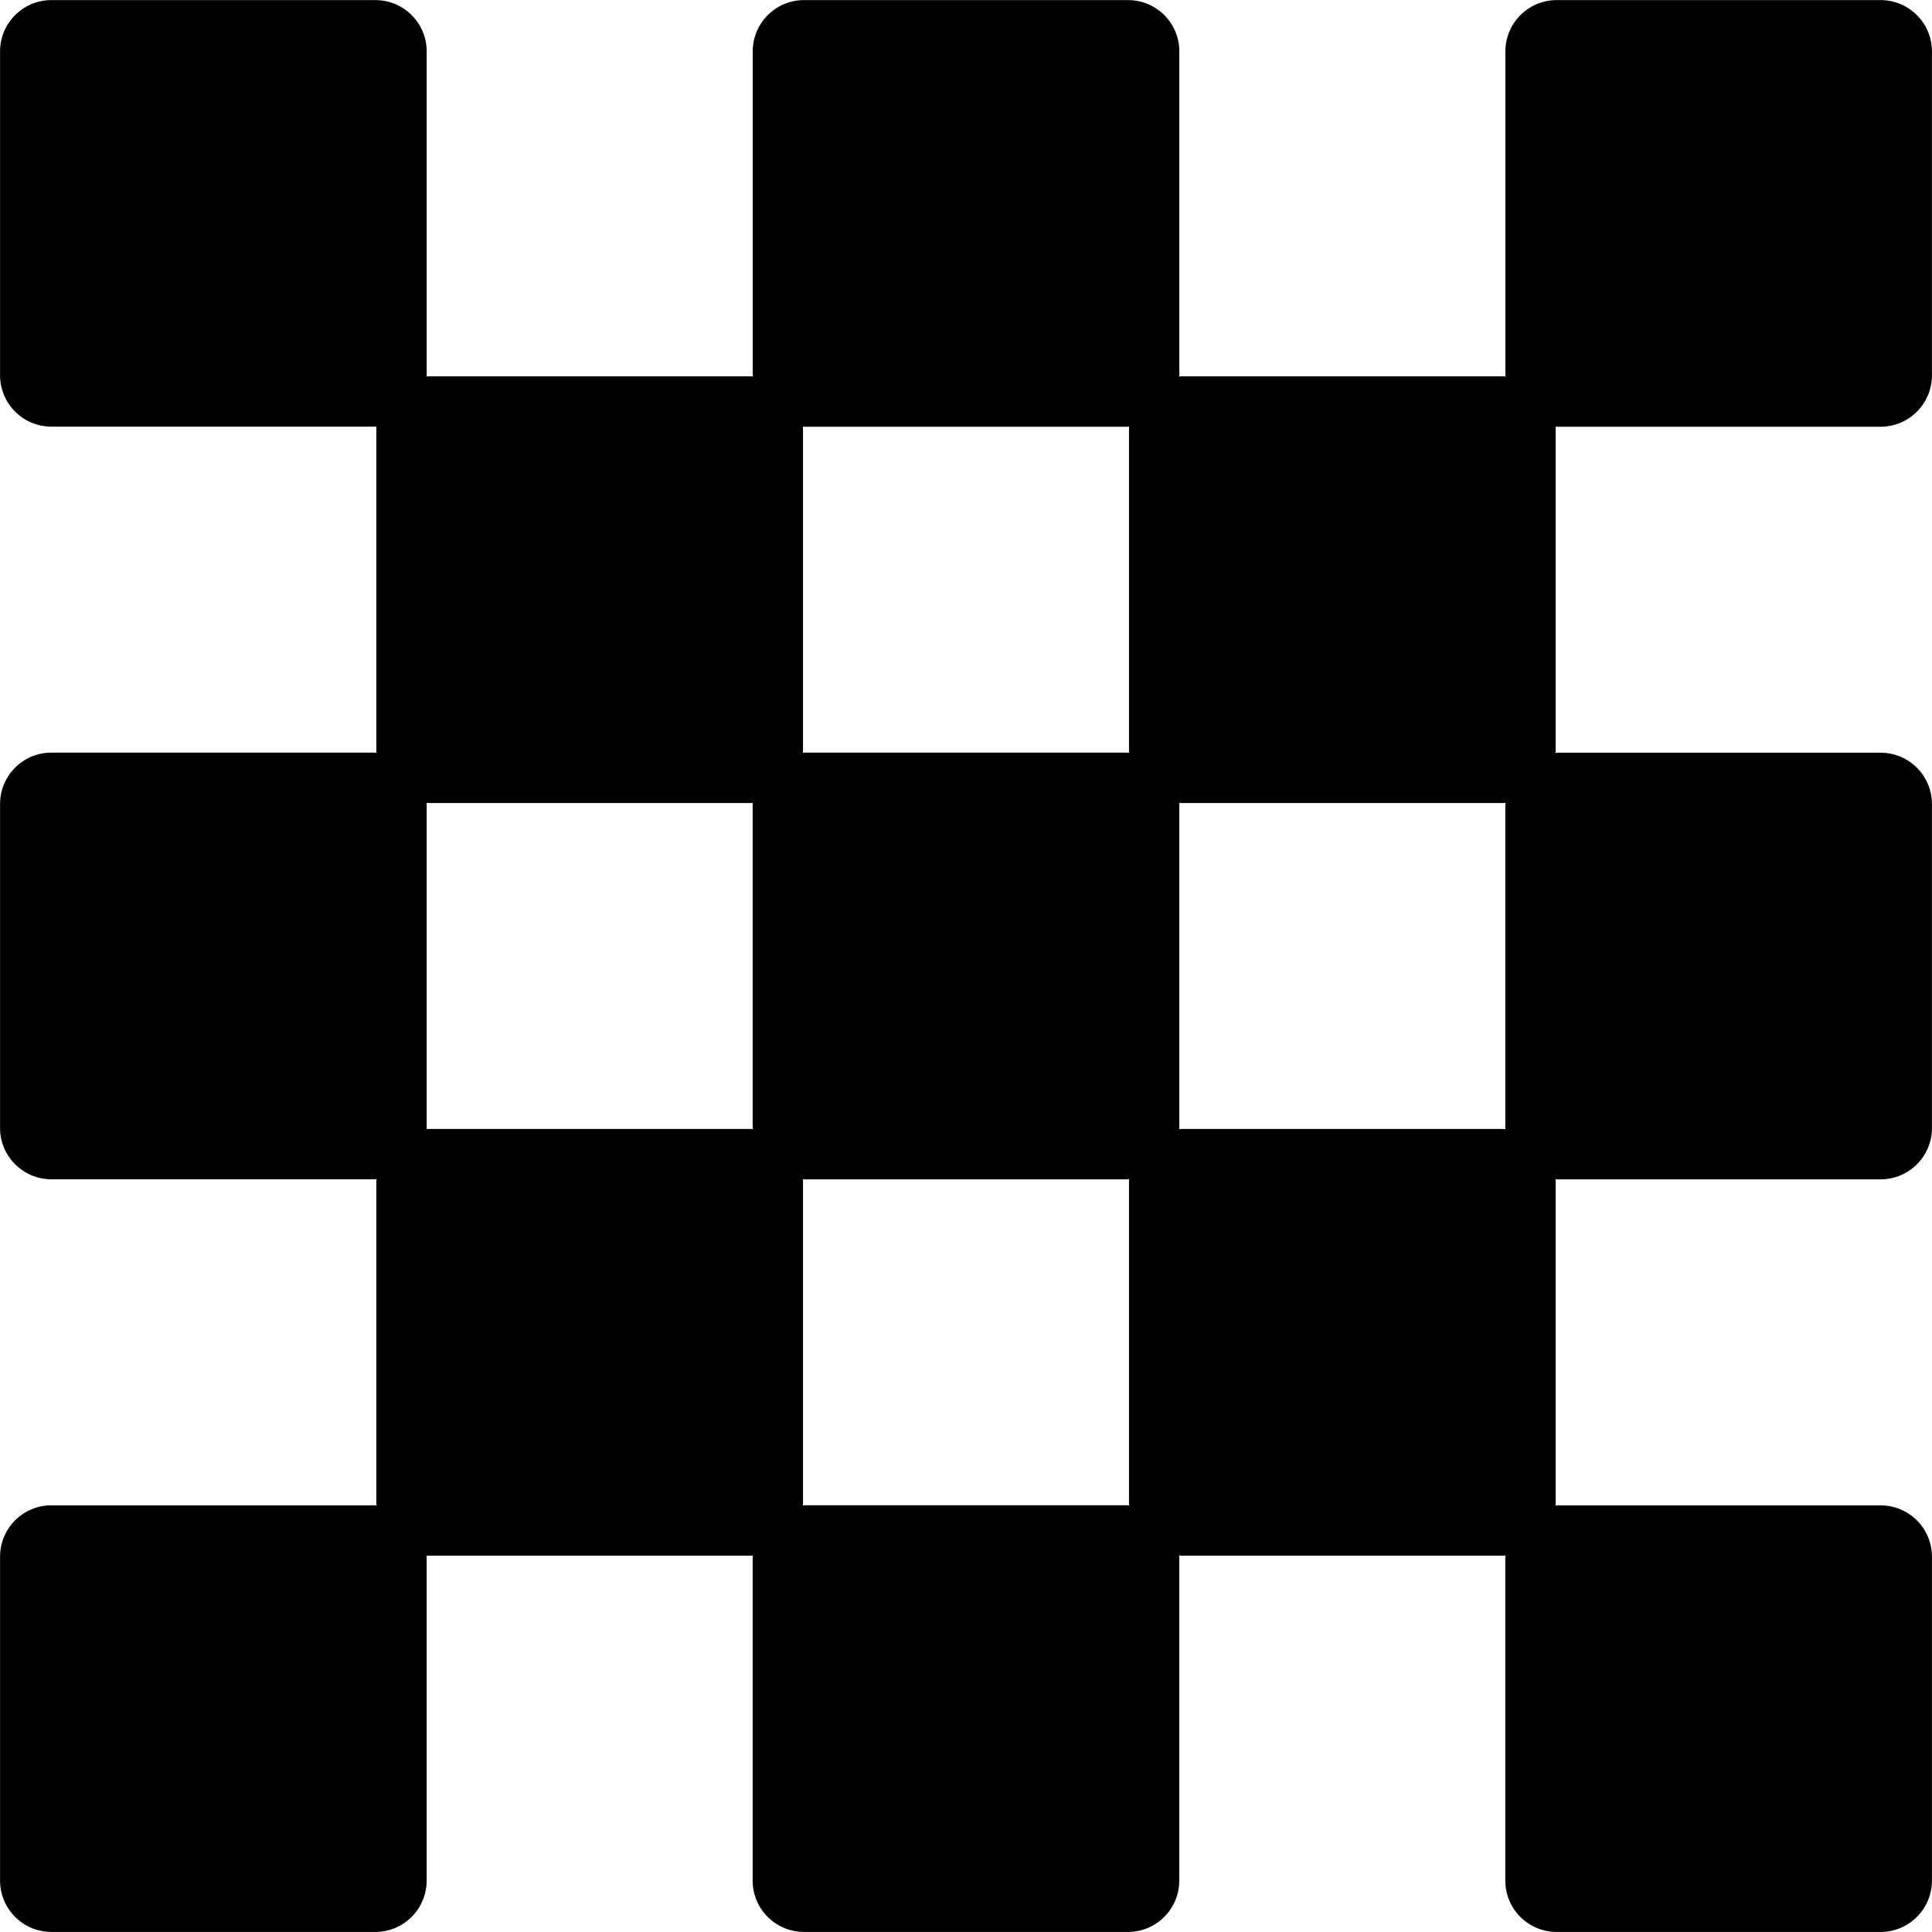
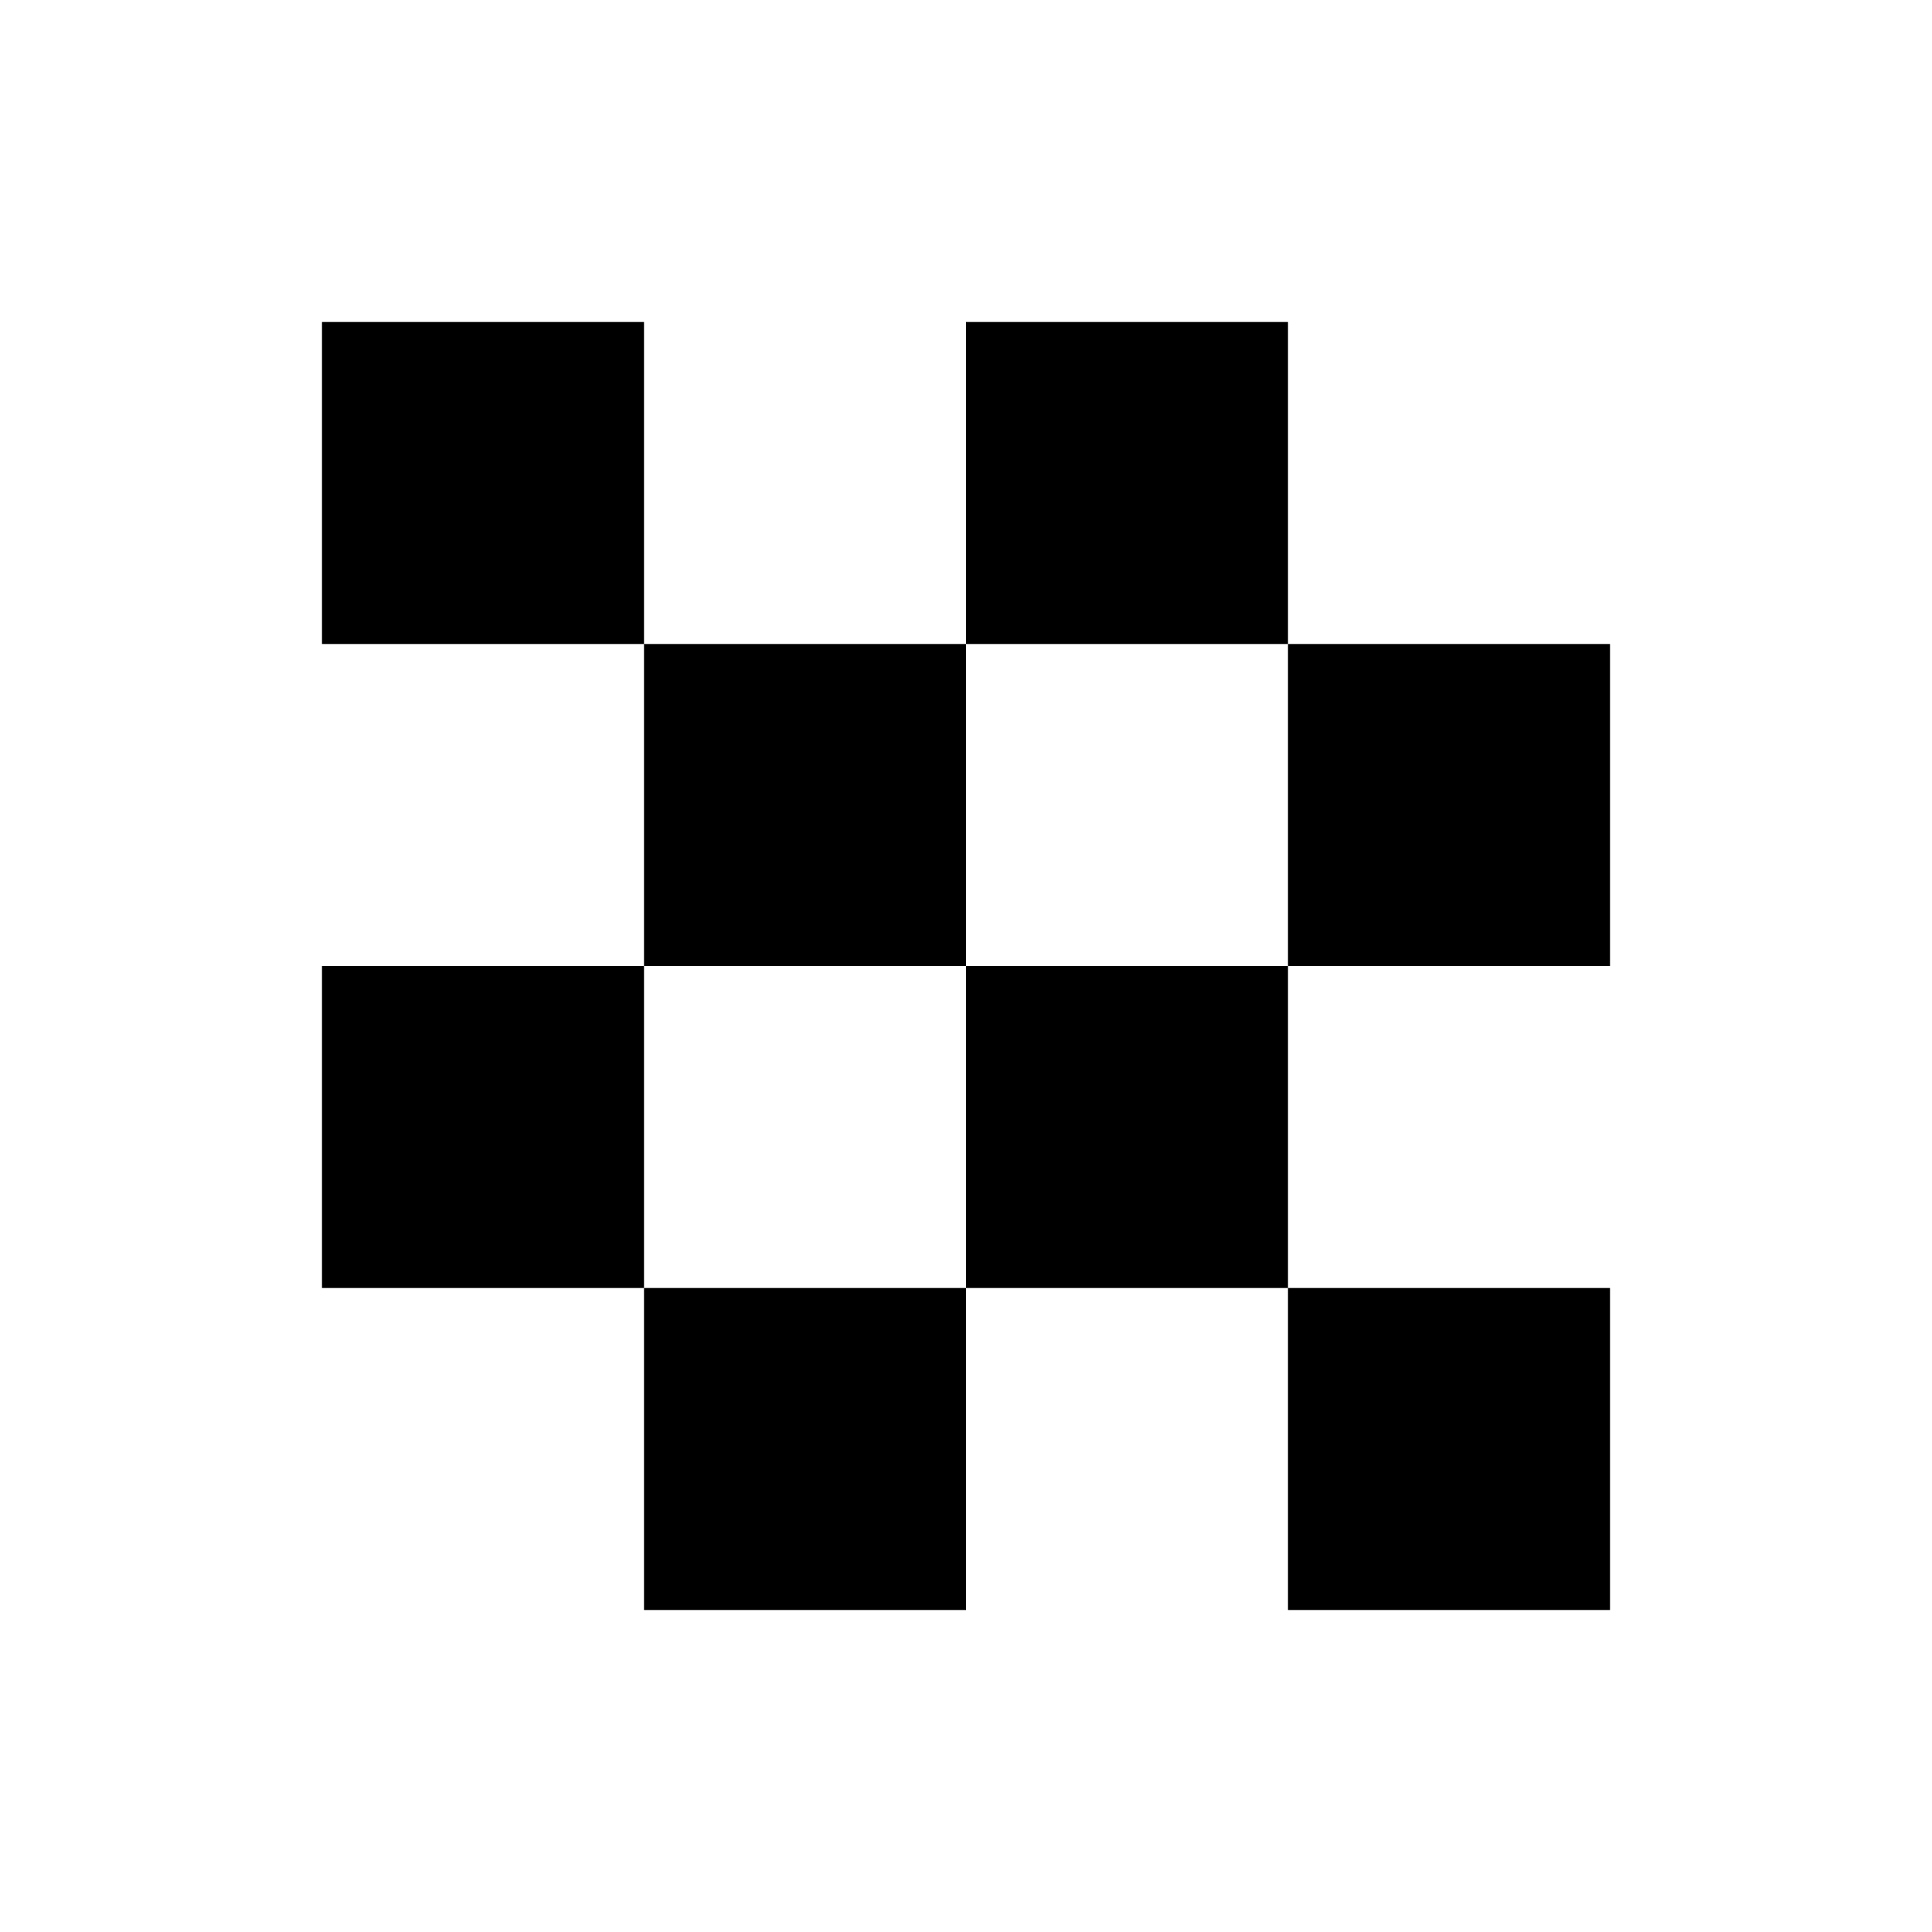
- <svg xmlns="http://www.w3.org/2000/svg" t="1745999677334" class="icon" viewBox="0 0 1024 1024" version="1.1" p-id="2694">
-   <path d="M996.763 226.17a27.205 27.205 0 0 0 27.205-27.205V27.253a27.205 27.205 0 0 0-27.205-27.205H825.083a27.205 27.205 0 0 0-27.205 27.205V198.917c0 0.24 0.128 0.432 0.128 0.672-0.24 0-0.432-0.128-0.672-0.128h-171.712c-0.24 0-0.432 0.128-0.672 0.128 0-0.24 0.128-0.432 0.128-0.672V27.253a27.205 27.205 0 0 0-27.205-27.205H426.16a27.205 27.205 0 0 0-27.205 27.205V198.917c0 0.24 0.128 0.432 0.128 0.672-0.24 0-0.432-0.128-0.672-0.128h-171.712c-0.24 0-0.432 0.128-0.672 0.128 0-0.24 0.128-0.432 0.128-0.672V27.253a27.205 27.205 0 0 0-27.205-27.205H27.237a27.205 27.205 0 0 0-27.205 27.205V198.917a27.205 27.205 0 0 0 27.205 27.205h171.696c0.24 0 0.432-0.128 0.672-0.144 0 0.24-0.128 0.432-0.128 0.672v171.728c0 0.24 0.128 0.432 0.128 0.672-0.24 0-0.432-0.144-0.672-0.144H27.237a27.205 27.205 0 0 0-27.205 27.205v171.728a27.205 27.205 0 0 0 27.205 27.205h171.696c0.24 0 0.432-0.128 0.672-0.128 0 0.24-0.128 0.432-0.128 0.672v171.712c0 0.24 0.128 0.432 0.128 0.672-0.24 0-0.432-0.128-0.672-0.128H27.237a27.205 27.205 0 0 0-27.205 27.205v171.712a27.205 27.205 0 0 0 27.205 27.205h171.696a27.205 27.205 0 0 0 27.205-27.205V825.083c0-0.24-0.128-0.432-0.128-0.672 0.24 0 0.432 0.128 0.672 0.128h171.696c0.24 0 0.432-0.128 0.672-0.128 0 0.24-0.128 0.432-0.128 0.672v171.68a27.205 27.205 0 0 0 27.205 27.205h171.712a27.205 27.205 0 0 0 27.205-27.205V825.083c0-0.24-0.128-0.432-0.128-0.672 0.24 0 0.432 0.128 0.672 0.128h171.712c0.24 0 0.432-0.128 0.672-0.144 0 0.24-0.128 0.432-0.128 0.672v171.696a27.205 27.205 0 0 0 27.205 27.205h171.712a27.205 27.205 0 0 0 27.205-27.205V825.083a27.205 27.205 0 0 0-27.205-27.205H825.083c-0.24 0-0.432 0.128-0.672 0.128 0-0.24 0.128-0.432 0.128-0.672v-171.712c0-0.24-0.128-0.432-0.128-0.672 0.24 0 0.432 0.128 0.672 0.128h171.68a27.205 27.205 0 0 0 27.205-27.205V426.16a27.205 27.205 0 0 0-27.205-27.205H825.083c-0.24 0-0.432 0.128-0.672 0.144 0-0.24 0.128-0.432 0.128-0.672V226.699c0-0.24-0.128-0.432-0.128-0.672 0.24 0 0.432 0.144 0.672 0.144z m-398.923 0c0.24 0 0.432-0.128 0.672-0.144 0 0.24-0.128 0.432-0.128 0.672v171.68c0 0.24 0.128 0.432 0.128 0.672-0.24 0-0.432-0.144-0.672-0.144H426.16c-0.24 0-0.432 0.128-0.672 0.144 0-0.24 0.128-0.432 0.128-0.672V226.699c0-0.24-0.128-0.432-0.128-0.672 0.24 0 0.432 0.144 0.672 0.144zM226.699 598.368c-0.24 0-0.432 0.128-0.672 0.128 0-0.24 0.128-0.432 0.128-0.672V426.16c0-0.24-0.128-0.432-0.128-0.672 0.24 0 0.432 0.128 0.672 0.128h171.68c0.24 0 0.432-0.128 0.672-0.128 0 0.24-0.128 0.432-0.128 0.672v171.68c0 0.24 0.128 0.432 0.128 0.672-0.24 0-0.432-0.128-0.672-0.128zM426.16 797.83c-0.24 0-0.432 0.128-0.672 0.128 0-0.24 0.128-0.432 0.128-0.672V625.621c0-0.24-0.128-0.432-0.128-0.672 0.24 0 0.432 0.128 0.672 0.128h171.68c0.24 0 0.432-0.128 0.672-0.128 0 0.24-0.128 0.432-0.128 0.672v171.68c0 0.24 0.128 0.432 0.128 0.672-0.24 0-0.432-0.144-0.672-0.144z m199.461-199.461c-0.24 0-0.432 0.128-0.672 0.128 0-0.24 0.128-0.432 0.128-0.672V426.16c0-0.24-0.128-0.432-0.128-0.672 0.24 0 0.432 0.128 0.672 0.128h171.68c0.24 0 0.432-0.128 0.672-0.128 0 0.24-0.128 0.432-0.128 0.672v171.68c0 0.24 0.128 0.432 0.128 0.672-0.24 0-0.432-0.128-0.672-0.128z" p-id="2695" />
+ <svg xmlns="http://www.w3.org/2000/svg" viewBox="0 0 24 24" fill="none">
+   <path fill="currentColor" d="M4 4H8V8H4V4ZM8 8H12V12H8V8ZM12 4H16V8H12V4ZM16 8H20V12H16V8ZM4 12H8V16H4V12ZM8 16H12V20H8V16ZM12 12H16V16H12V12ZM16 16H20V20H16V16Z" />
</svg>
